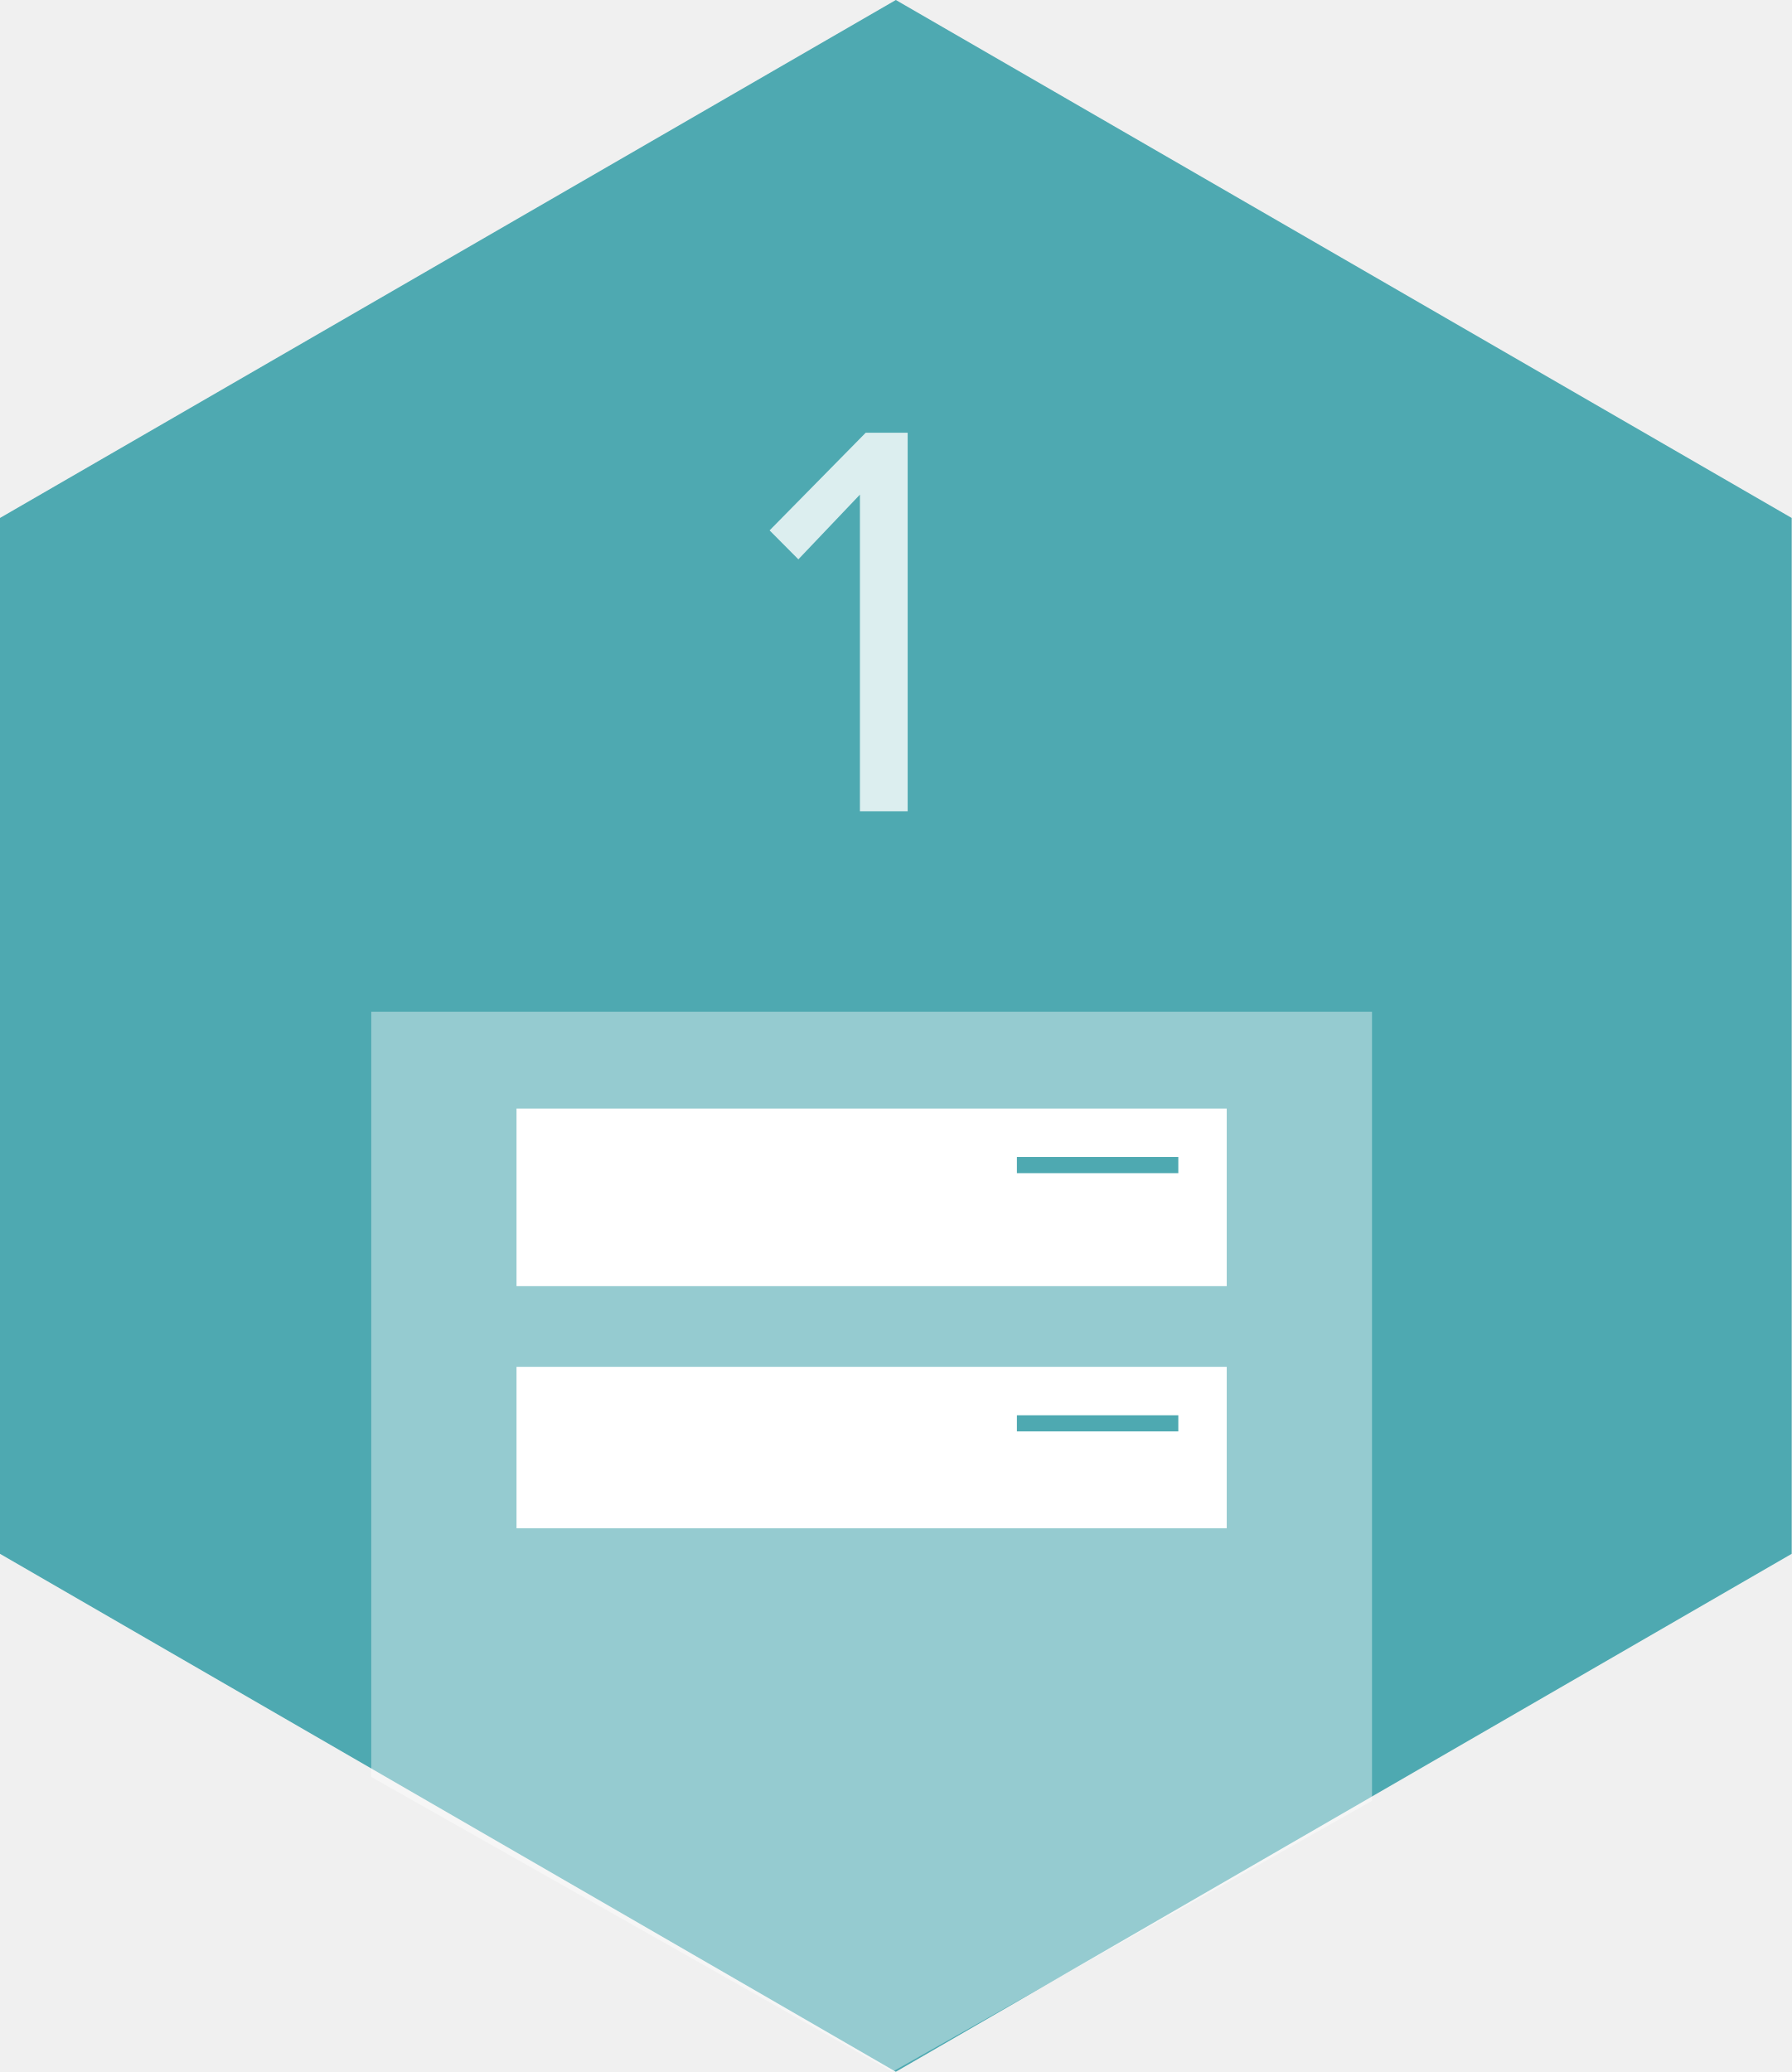
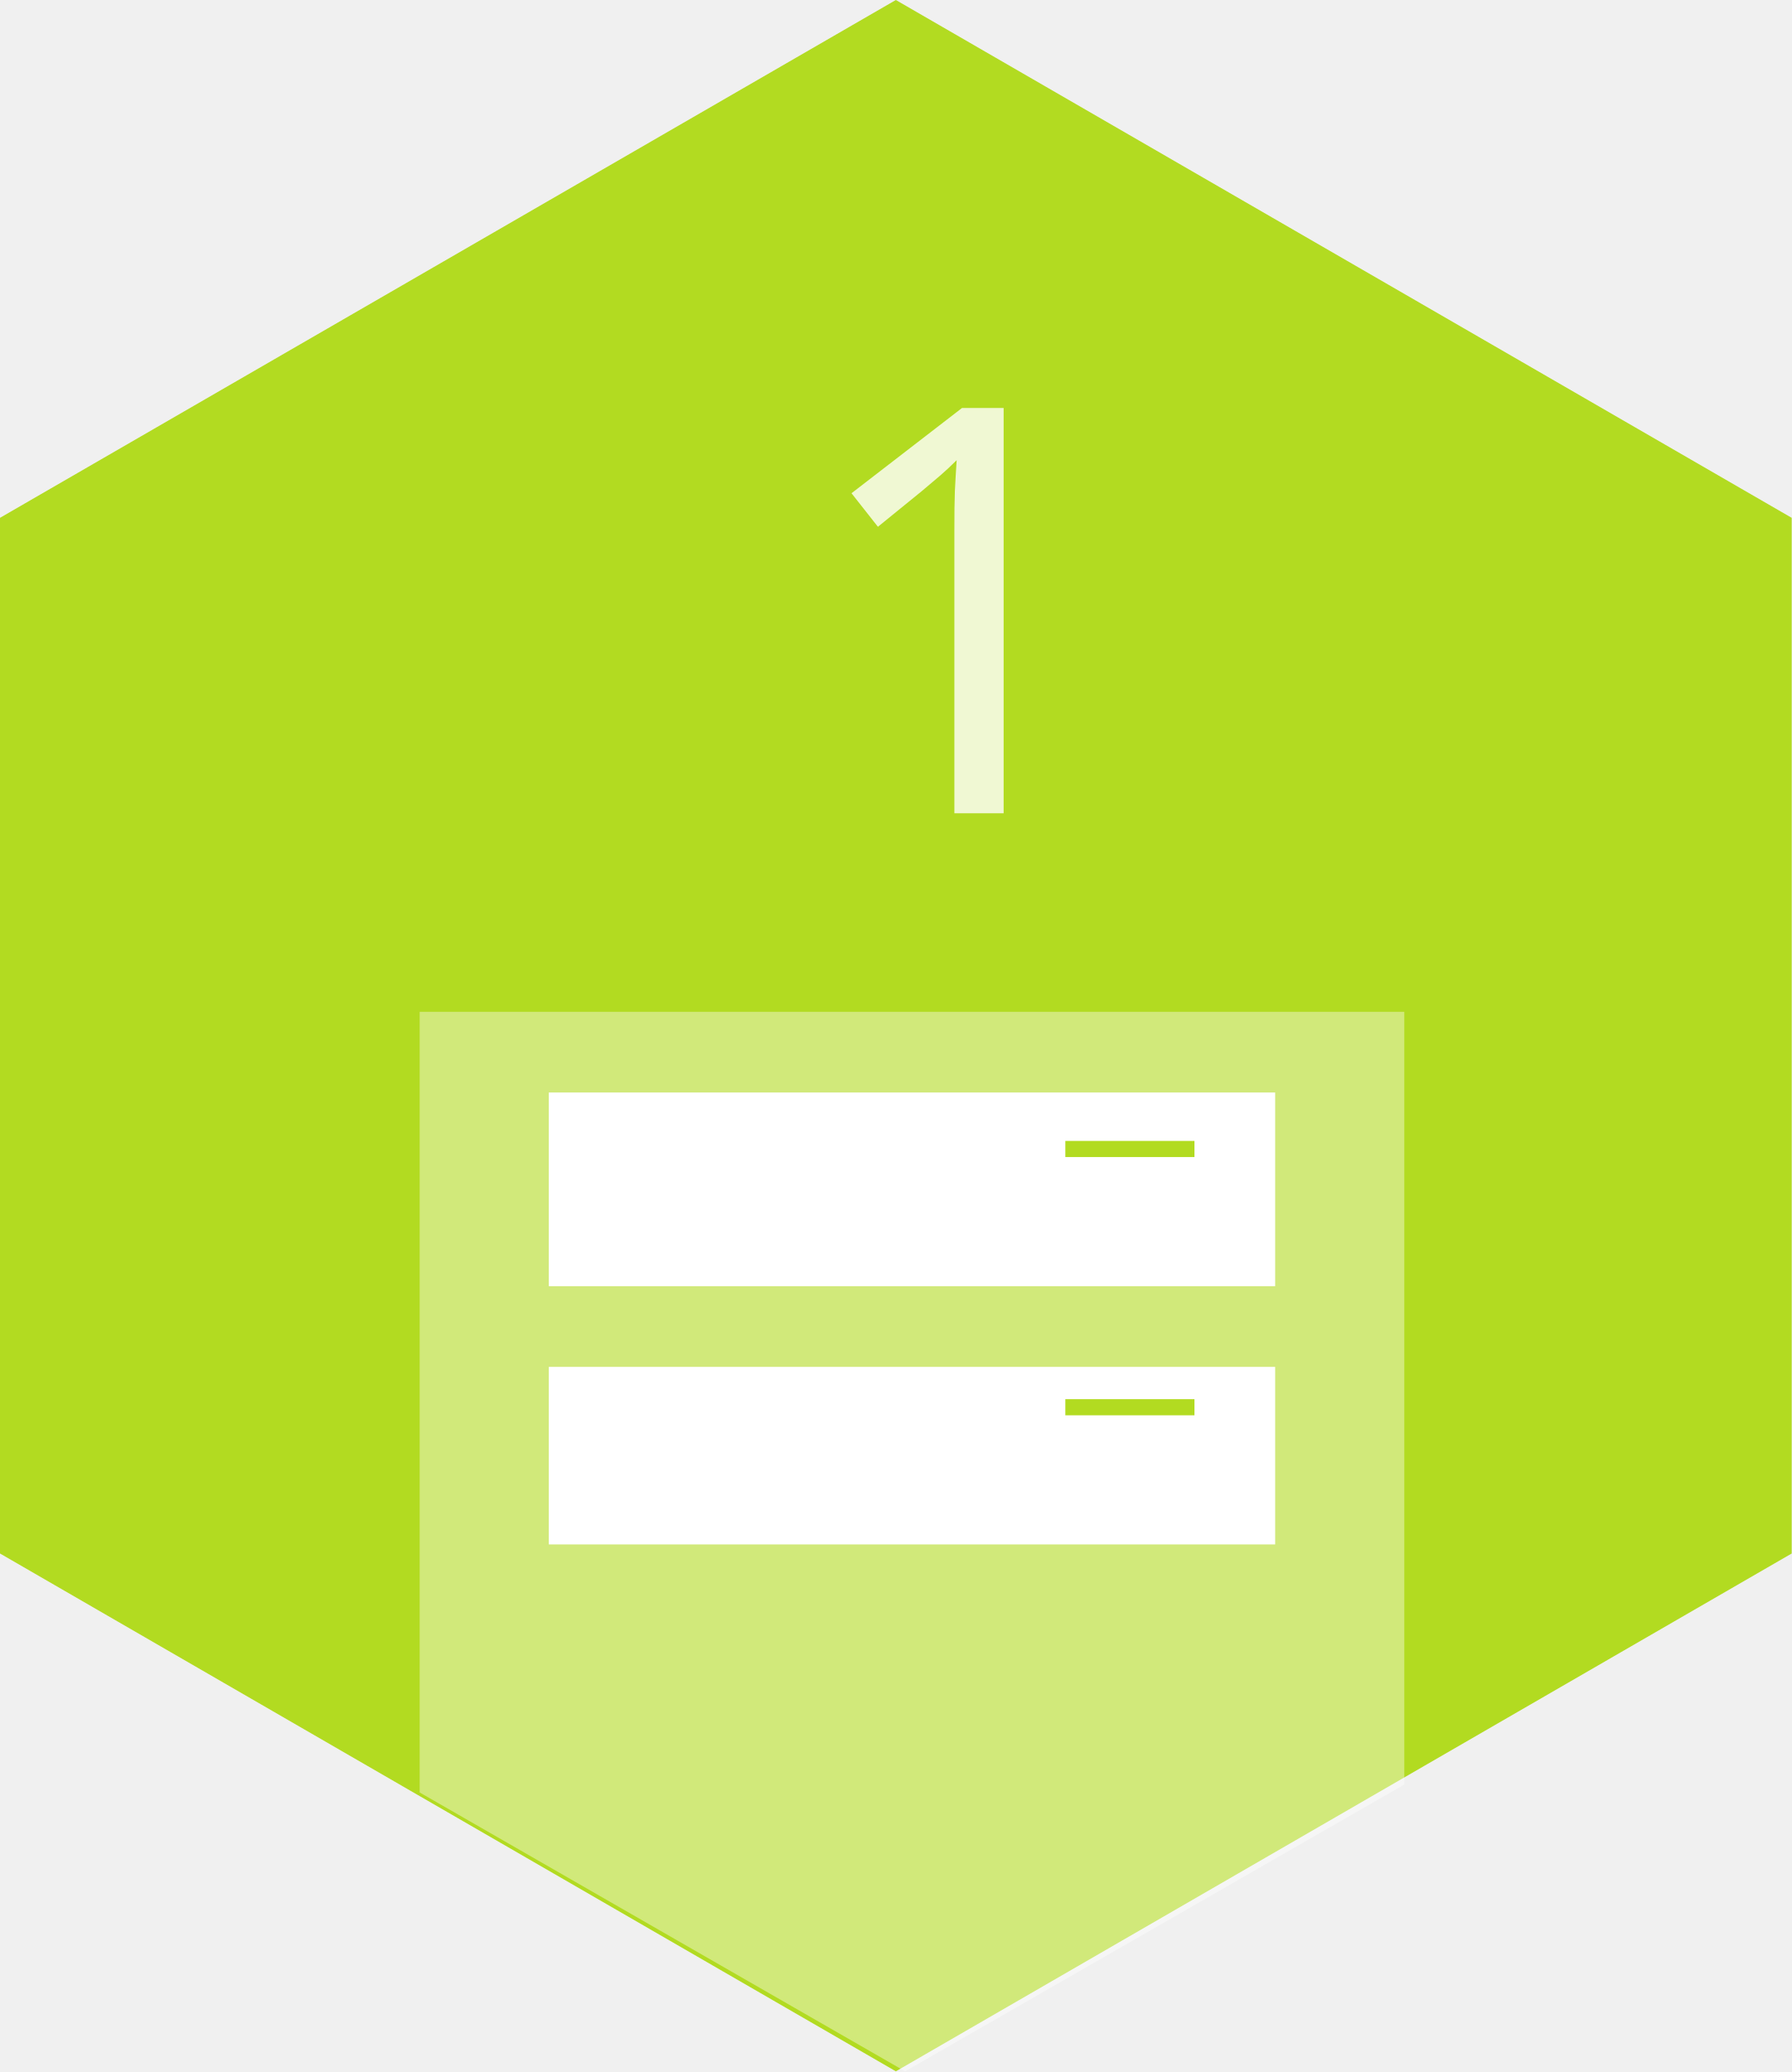
- <svg xmlns="http://www.w3.org/2000/svg" version="1.1" id="Layer_1" x="0px" y="0px" width="111px" height="128.376px" viewBox="0 0 111 128.376" enable-background="new 0 0 111 128.376" xml:space="preserve">
+ <svg xmlns="http://www.w3.org/2000/svg" version="1.1" id="Layer_1" x="0px" y="0px" width="111px" height="128.375px" viewBox="0 0 111 128.375" enable-background="new 0 0 111 128.375" xml:space="preserve">
  <g>
-     <polygon fill="#4EA9B1" points="0,32.091 55.5,0 111,32.091 111,96.271 55.5,128.361 0,96.271  " />
+     <polygon fill="#B2DB21" points="0,32.083 55.5,0 111,32.083 111,96.25 55.5,128.333 0,96.25  " />
    <g>
-       <polygon opacity="0.4" fill="#FFFFFF" points="23,110.094 55.288,128.361 85,111.574 85,62.686 23,62.686   " />
-       <rect x="32" y="68.686" fill="#FFFFFF" width="44" height="11" />
-       <rect x="63" y="71.686" fill="#4EA9B1" width="10" height="1" />
-       <rect x="32" y="84.686" fill="#FFFFFF" width="44" height="10" />
-       <rect x="63" y="87.686" fill="#4EA9B1" width="10" height="1" />
+       <polygon opacity="0.4" fill="#FFFFFF" points="26,111.056 56.074,128.333 87,110.564 87,62.688 26,62.688   " />
+       <rect x="34" y="67.688" fill="#FFFFFF" width="45" height="12" />
+       <rect x="66" y="70.688" fill="#B2DB21" width="8" height="1" />
+       <rect x="34" y="84.688" fill="#FFFFFF" width="45" height="11" />
+       <rect x="66" y="86.688" fill="#B2DB21" width="8" height="1" />
    </g>
-     <g opacity="0.8">
-       <path fill="#FFFFFF" d="M53.275,50.27V30.645l-3.814,4.01l-1.783-1.793l5.953-6.049h2.602V50.27H53.275z" />
-     </g>
+     <text transform="matrix(1.0071 0 0 1 49.6055 50.3877)" opacity="0.8" fill="#FFFFFF" font-family="'ProximaNova-Regular'" font-size="35.16">1</text>
  </g>
</svg>
